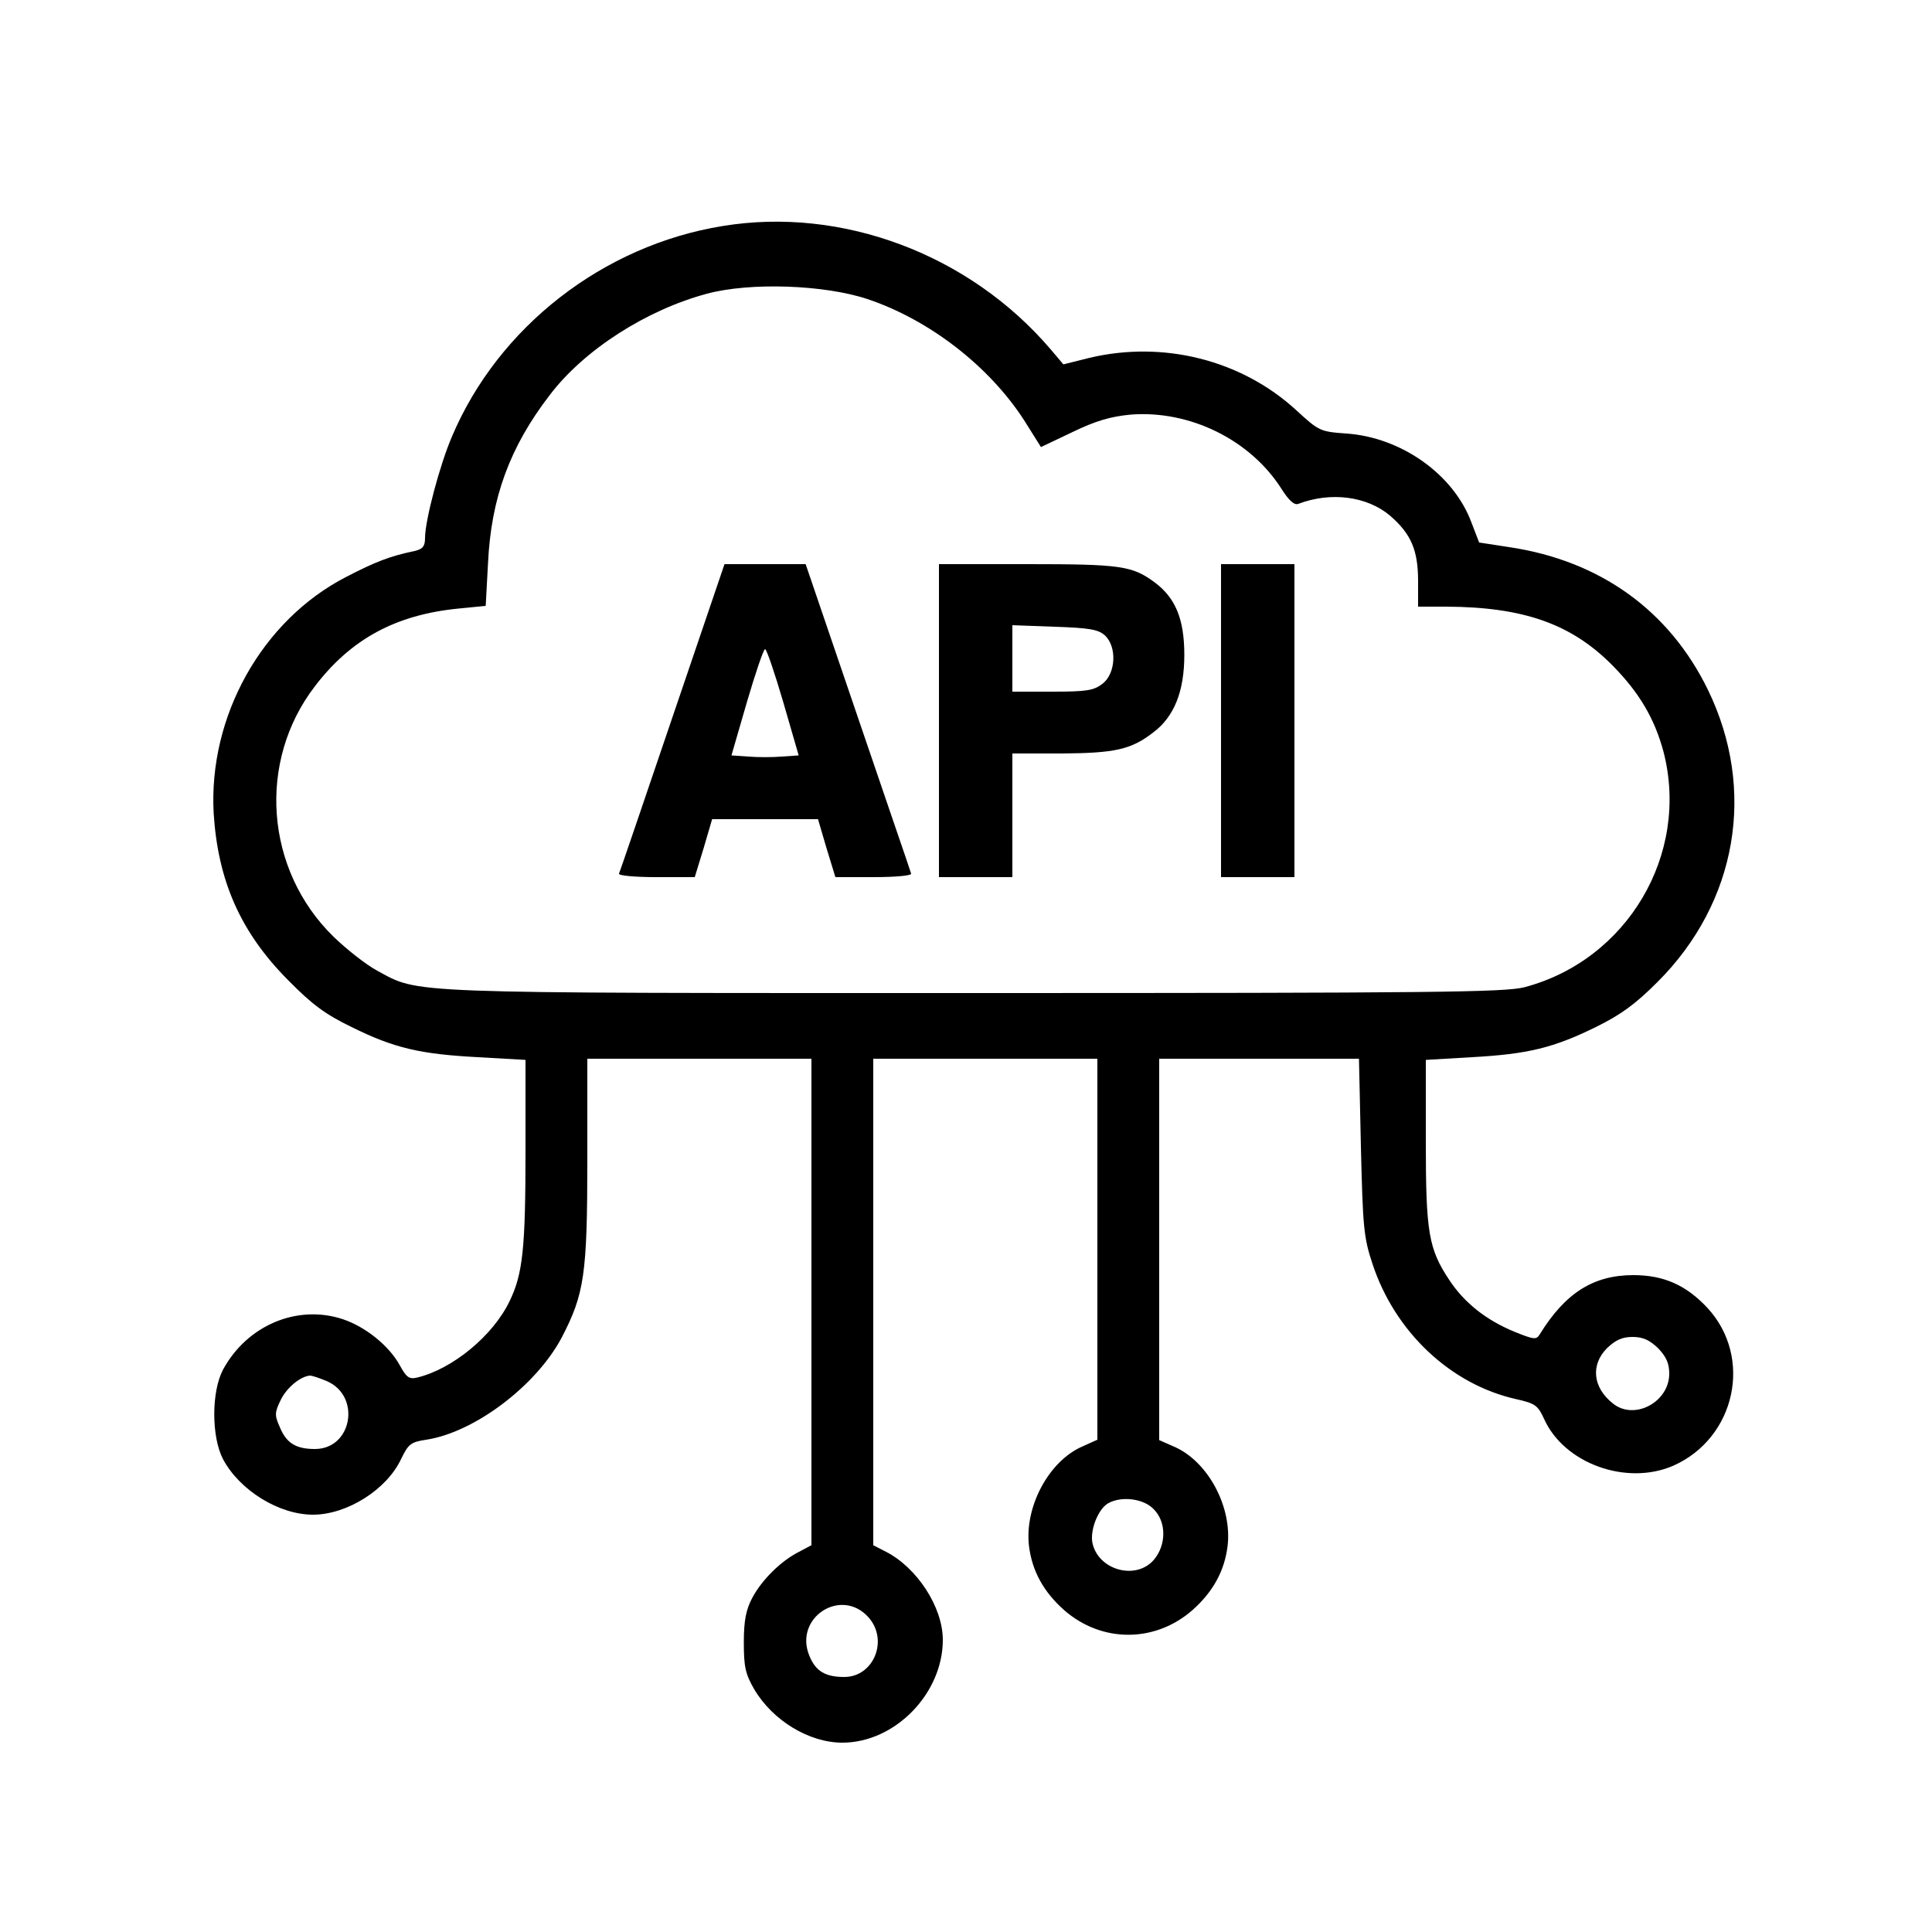
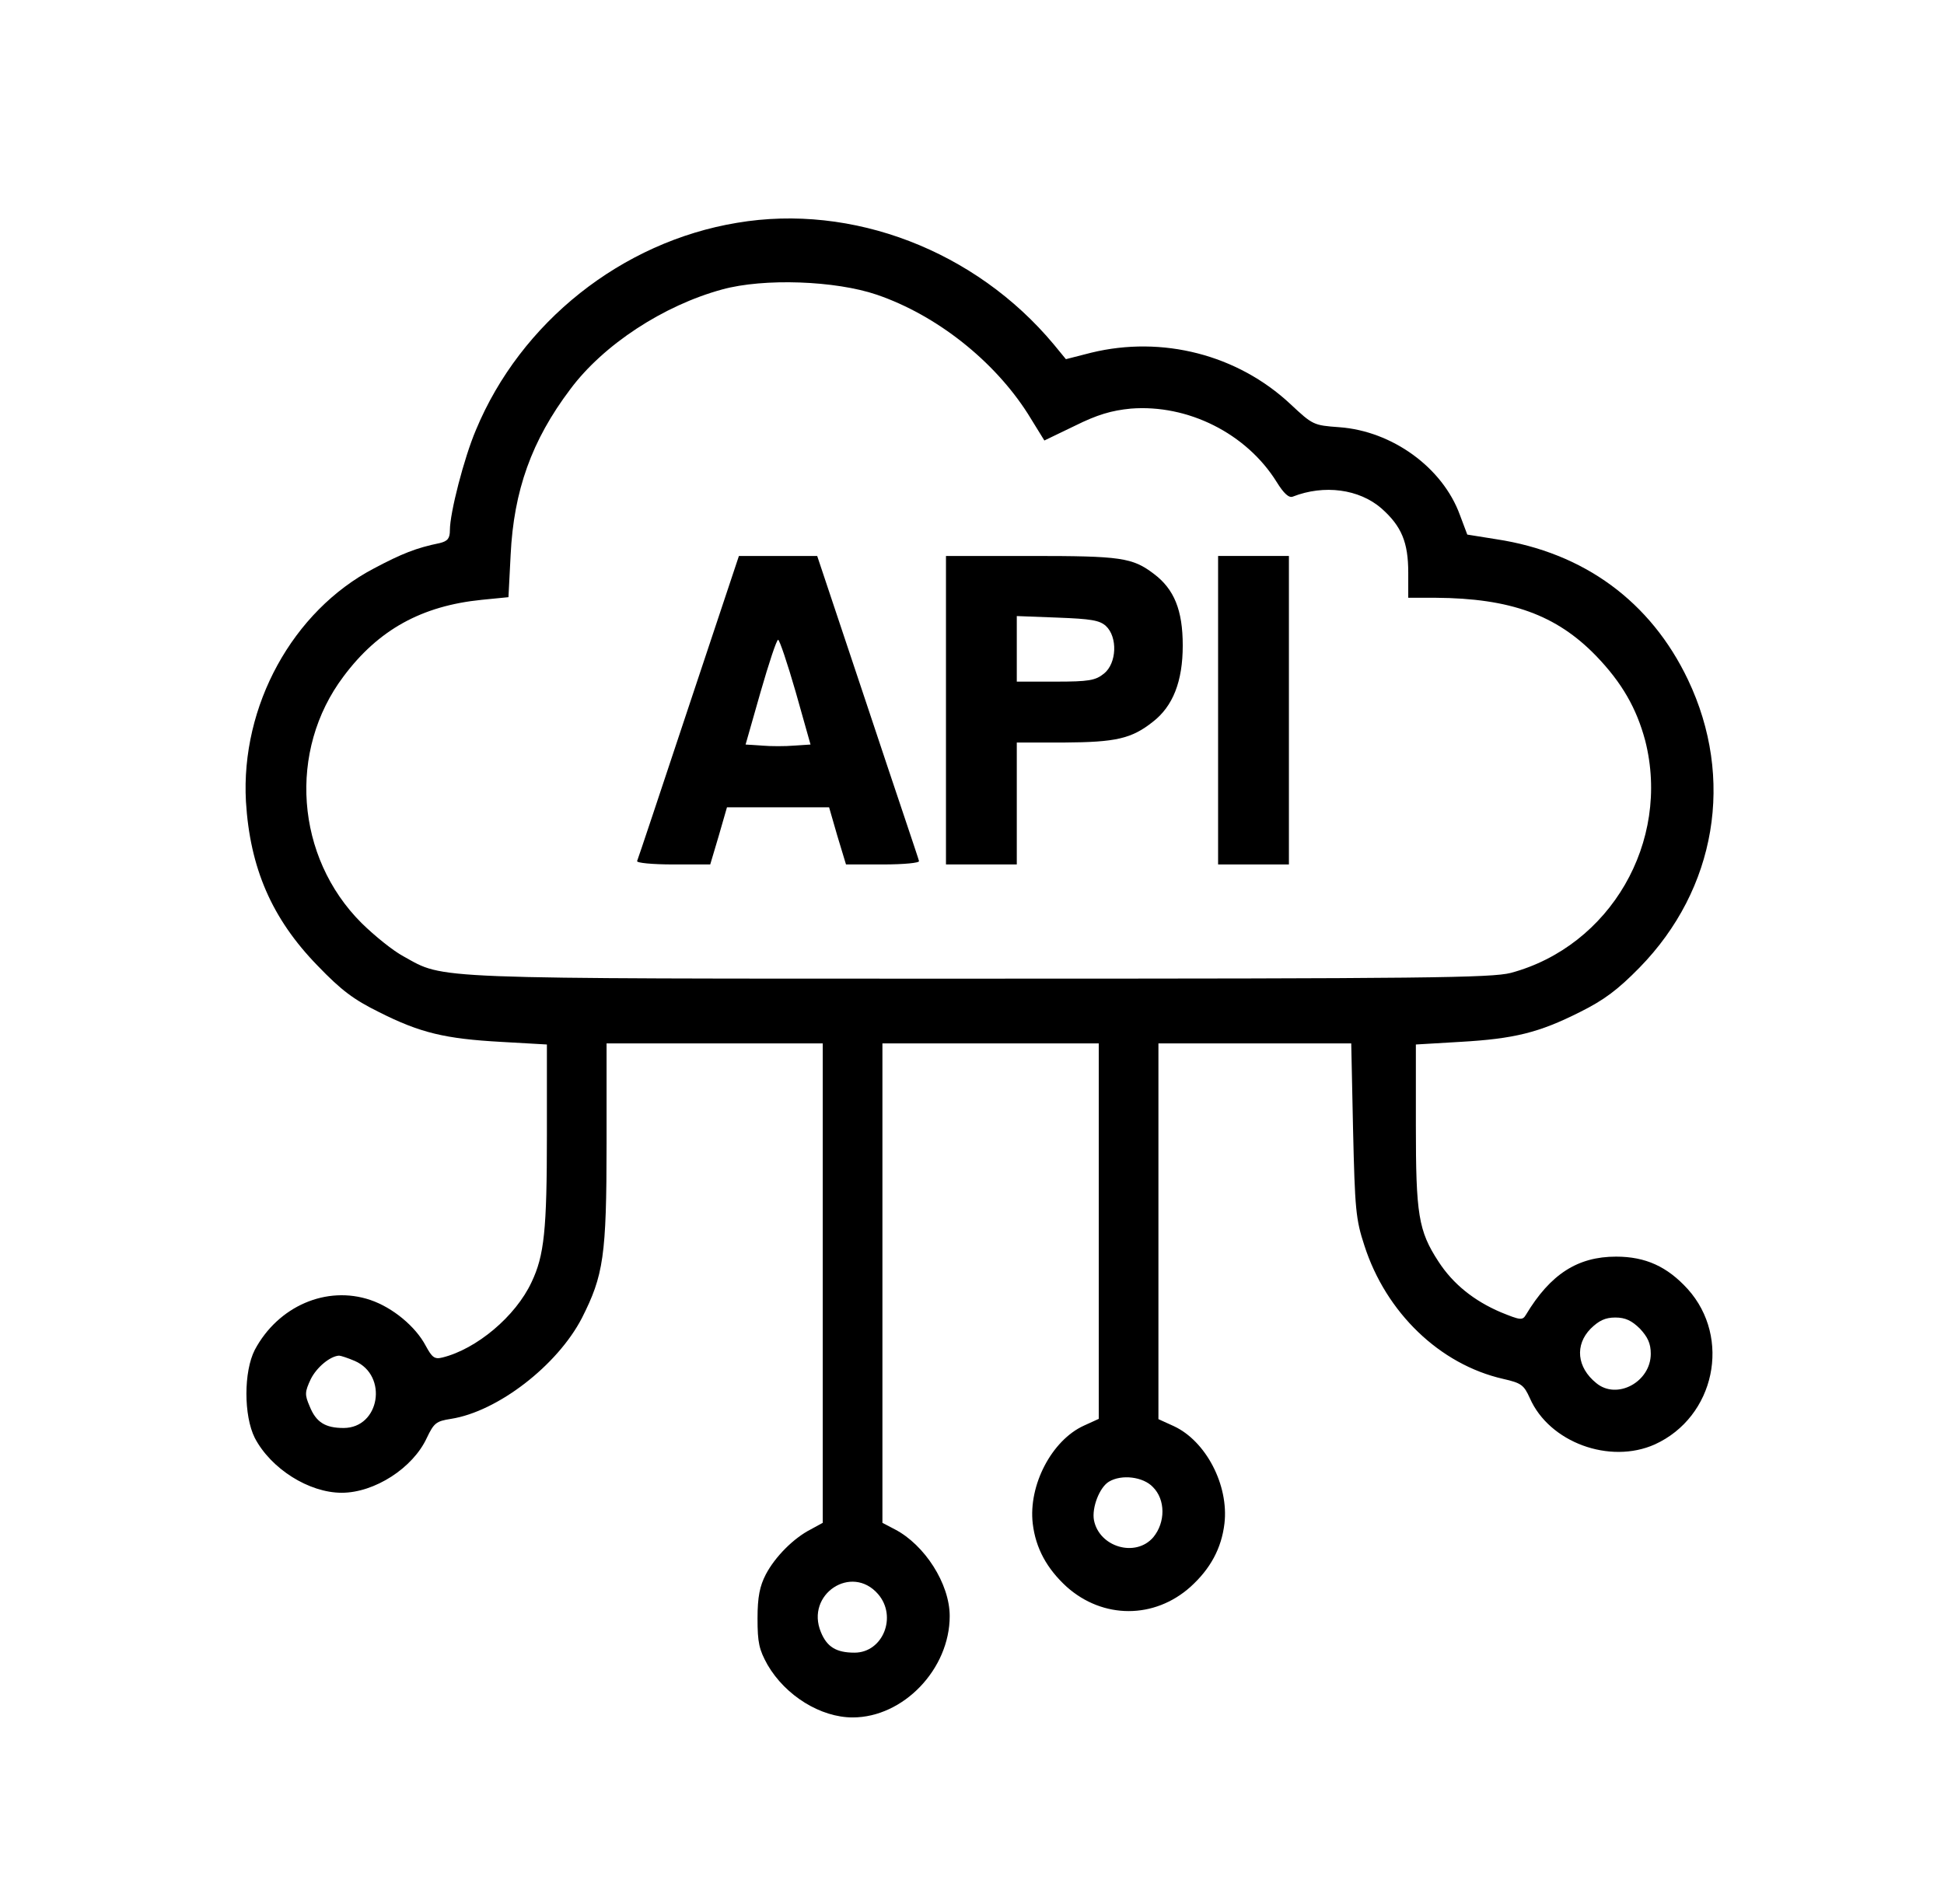
- <svg xmlns="http://www.w3.org/2000/svg" version="1.0" width="500pt" height="500pt" viewBox="0 0 500 500" preserveAspectRatio="xMidYMid meet">
-   <g transform="translate(0,500) scale(0.1,-0.1)" fill="#000000" stroke="none">
-     <path d="M1870 4415 c-309 -50 -580 -261 -700 -544 -32 -74 -70 -218 -70 -263 0 -22 -6 -29 -27 -34 -63 -13 -102 -28 -177 -67 -218 -112 -357 -361 -343 -612 11 -174 69 -307 192 -431 64 -65 97 -89 165 -122 111 -55 178 -70 327 -78 l123 -7 0 -237 c0 -250 -7 -317 -41 -387 -43 -90 -148 -176 -239 -198 -21 -5 -28 0 -45 31 -27 50 -88 100 -148 120 -118 39 -248 -16 -310 -131 -30 -57 -30 -173 0 -231 43 -81 145 -144 233 -144 88 0 191 65 228 144 19 39 25 44 65 50 125 19 285 140 351 265 58 112 66 162 66 459 l0 262 290 0 290 0 0 -630 0 -629 -32 -17 c-46 -23 -96 -72 -121 -119 -16 -30 -22 -58 -22 -115 0 -64 4 -82 27 -122 48 -81 142 -138 228 -138 136 0 260 127 260 266 0 85 -67 187 -147 228 l-33 17 0 629 0 630 290 0 290 0 0 -493 0 -493 -40 -18 c-86 -38 -149 -156 -137 -257 8 -65 38 -119 91 -166 97 -85 235 -85 332 0 53 47 83 101 91 166 12 101 -50 217 -136 256 l-41 18 0 494 0 493 259 0 258 0 5 -227 c5 -208 7 -235 30 -304 58 -176 202 -312 372 -350 49 -11 56 -16 72 -51 52 -116 214 -174 335 -121 161 72 206 280 88 408 -55 59 -113 85 -192 85 -103 0 -176 -46 -242 -153 -9 -15 -15 -14 -67 7 -72 30 -128 74 -167 133 -54 81 -61 124 -61 358 l0 212 119 7 c145 8 211 24 321 78 65 32 102 59 160 117 206 206 256 497 130 756 -100 205 -279 334 -514 369 l-78 12 -20 52 c-46 124 -181 220 -323 230 -69 5 -71 6 -131 61 -142 130 -344 180 -534 135 l-68 -17 -33 39 c-210 246 -540 370 -849 319z m375 -189 c161 -54 315 -174 405 -313 l44 -70 82 39 c60 29 98 40 150 45 153 12 310 -65 391 -193 19 -30 33 -42 43 -38 84 32 178 20 238 -31 54 -47 72 -89 72 -169 l0 -66 73 0 c201 -1 324 -45 430 -152 70 -71 109 -138 132 -223 69 -266 -94 -540 -360 -610 -52 -13 -230 -15 -1425 -15 -1491 0 -1433 -2 -1544 58 -28 15 -79 55 -113 88 -177 173 -198 453 -48 648 93 122 209 185 371 201 l71 7 6 111 c8 168 56 300 160 435 89 117 250 220 407 262 112 30 304 23 415 -14z m2046 -2715 c21 -22 29 -39 29 -66 0 -74 -91 -122 -146 -77 -52 41 -58 100 -15 143 22 21 39 29 66 29 27 0 44 -8 66 -29z m-3446 -85 c90 -38 67 -176 -30 -176 -49 0 -74 15 -91 57 -14 31 -13 38 3 71 16 32 52 61 76 62 4 0 23 -6 42 -14z m2140 -331 c34 -33 34 -93 1 -132 -47 -54 -145 -26 -159 45 -6 33 15 86 40 101 34 20 92 13 118 -14z m-737 -281 c52 -59 13 -154 -63 -154 -49 0 -74 15 -90 54 -42 99 82 180 153 100z" />
-     <path d="M1740 3143 c-74 -218 -136 -400 -138 -404 -2 -5 41 -9 96 -9 l100 0 23 75 22 75 137 0 137 0 22 -75 23 -75 100 0 c55 0 98 4 96 9 -1 5 -64 187 -138 405 l-135 396 -105 0 -105 0 -135 -397z m287 40 l40 -138 -44 -3 c-23 -2 -63 -2 -86 0 l-44 3 40 138 c22 75 43 137 47 137 4 0 25 -62 47 -137z" />
-     <path d="M2430 3135 l0 -405 95 0 95 0 0 160 0 160 128 0 c137 1 179 10 236 54 55 41 81 107 81 201 0 93 -23 148 -77 188 -58 43 -89 47 -329 47 l-229 0 0 -405z m429 221 c32 -29 29 -98 -5 -125 -23 -18 -41 -21 -130 -21 l-104 0 0 86 0 86 109 -4 c90 -3 113 -7 130 -22z" />
-     <path d="M3160 3135 l0 -405 95 0 95 0 0 405 0 405 -95 0 -95 0 0 -405z" />
+ <svg xmlns="http://www.w3.org/2000/svg" width="49px" height="48px" viewBox="0 0 47 48" version="1.1">
+   <g id="surface1">
+     <path style=" stroke:none;fill-rule:nonzero;fill:rgb(0%,0%,0%);fill-opacity:1;" d="M 17.578 5.617 C 14.672 6.098 12.125 8.121 10.996 10.84 C 10.695 11.547 10.34 12.93 10.34 13.363 C 10.34 13.574 10.285 13.641 10.086 13.691 C 9.492 13.812 9.129 13.957 8.422 14.332 C 6.375 15.406 5.066 17.797 5.199 20.207 C 5.301 21.879 5.848 23.156 7.004 24.344 C 7.605 24.969 7.914 25.199 8.555 25.516 C 9.598 26.043 10.227 26.188 11.629 26.266 L 12.785 26.332 L 12.785 28.609 C 12.785 31.008 12.719 31.652 12.398 32.324 C 11.996 33.188 11.008 34.012 10.152 34.223 C 9.953 34.273 9.891 34.223 9.73 33.926 C 9.477 33.445 8.902 32.965 8.336 32.773 C 7.23 32.398 6.008 32.93 5.422 34.031 C 5.141 34.578 5.141 35.691 5.422 36.25 C 5.828 37.027 6.785 37.633 7.613 37.633 C 8.441 37.633 9.41 37.008 9.758 36.25 C 9.938 35.875 9.992 35.828 10.367 35.77 C 11.543 35.586 13.047 34.426 13.668 33.227 C 14.211 32.152 14.289 31.672 14.289 28.82 L 14.289 26.305 L 19.738 26.305 L 19.738 38.391 L 19.438 38.555 C 19.008 38.773 18.535 39.246 18.301 39.695 C 18.152 39.984 18.094 40.254 18.094 40.801 C 18.094 41.414 18.133 41.586 18.348 41.973 C 18.801 42.75 19.684 43.297 20.492 43.297 C 21.77 43.297 22.938 42.078 22.938 40.742 C 22.938 39.926 22.305 38.945 21.555 38.555 L 21.242 38.391 L 21.242 26.305 L 26.695 26.305 L 26.695 35.77 L 26.32 35.941 C 25.512 36.309 24.918 37.441 25.031 38.41 C 25.105 39.035 25.391 39.551 25.887 40.004 C 26.801 40.82 28.098 40.82 29.008 40.004 C 29.508 39.551 29.789 39.035 29.863 38.41 C 29.977 37.441 29.395 36.328 28.586 35.953 L 28.199 35.777 L 28.199 26.305 L 33.059 26.305 L 33.105 28.484 C 33.152 30.48 33.172 30.738 33.391 31.402 C 33.934 33.09 35.289 34.398 36.887 34.762 C 37.348 34.867 37.41 34.914 37.562 35.25 C 38.051 36.363 39.574 36.922 40.711 36.414 C 42.227 35.723 42.648 33.727 41.539 32.496 C 41.023 31.93 40.477 31.68 39.734 31.68 C 38.766 31.68 38.078 32.121 37.461 33.148 C 37.375 33.293 37.316 33.281 36.828 33.082 C 36.152 32.793 35.625 32.371 35.258 31.805 C 34.75 31.027 34.688 30.613 34.688 28.367 L 34.688 26.332 L 35.805 26.266 C 37.168 26.188 37.789 26.035 38.82 25.516 C 39.434 25.211 39.781 24.949 40.324 24.395 C 42.262 22.414 42.73 19.621 41.547 17.137 C 40.609 15.168 38.926 13.93 36.715 13.594 L 35.984 13.477 L 35.797 12.98 C 35.363 11.789 34.094 10.867 32.758 10.77 C 32.109 10.723 32.09 10.715 31.527 10.188 C 30.191 8.938 28.293 8.457 26.508 8.891 L 25.867 9.055 L 25.559 8.68 C 23.586 6.316 20.484 5.125 17.578 5.617 Z M 21.102 7.43 C 22.617 7.949 24.062 9.102 24.91 10.434 L 25.324 11.105 L 26.094 10.734 C 26.66 10.453 27.016 10.348 27.504 10.301 C 28.941 10.188 30.418 10.926 31.18 12.152 C 31.359 12.441 31.488 12.559 31.586 12.52 C 32.375 12.211 33.258 12.328 33.82 12.816 C 34.328 13.266 34.496 13.672 34.496 14.438 L 34.496 15.07 L 35.184 15.07 C 37.074 15.082 38.23 15.504 39.227 16.531 C 39.883 17.211 40.25 17.855 40.469 18.672 C 41.117 21.227 39.582 23.855 37.082 24.527 C 36.594 24.652 34.922 24.672 23.688 24.672 C 9.672 24.672 10.219 24.691 9.176 24.113 C 8.91 23.973 8.434 23.586 8.113 23.27 C 6.449 21.609 6.25 18.922 7.66 17.051 C 8.535 15.879 9.625 15.273 11.148 15.121 L 11.816 15.055 L 11.871 13.988 C 11.949 12.375 12.398 11.105 13.375 9.812 C 14.211 8.688 15.727 7.699 17.203 7.297 C 18.254 7.008 20.059 7.074 21.102 7.43 Z M 40.336 33.496 C 40.531 33.707 40.609 33.867 40.609 34.129 C 40.609 34.84 39.754 35.301 39.234 34.867 C 38.746 34.473 38.691 33.906 39.094 33.496 C 39.301 33.293 39.461 33.215 39.715 33.215 C 39.969 33.215 40.129 33.293 40.336 33.496 Z M 7.941 34.309 C 8.789 34.676 8.574 36 7.66 36 C 7.199 36 6.965 35.855 6.805 35.453 C 6.676 35.156 6.684 35.09 6.832 34.77 C 6.984 34.465 7.324 34.188 7.547 34.176 C 7.586 34.176 7.766 34.234 7.941 34.309 Z M 28.059 37.488 C 28.379 37.805 28.379 38.379 28.07 38.754 C 27.625 39.273 26.707 39.004 26.574 38.324 C 26.516 38.008 26.715 37.496 26.949 37.355 C 27.27 37.16 27.816 37.23 28.059 37.488 Z M 21.133 40.188 C 21.621 40.754 21.254 41.664 20.539 41.664 C 20.078 41.664 19.844 41.52 19.691 41.145 C 19.297 40.195 20.465 39.418 21.133 40.188 Z M 21.133 40.188 " />
+     <path style=" stroke:none;fill-rule:nonzero;fill:rgb(0%,0%,0%);fill-opacity:1;" d="M 16.355 17.828 C 15.66 19.922 15.078 21.668 15.059 21.707 C 15.039 21.754 15.445 21.793 15.961 21.793 L 16.902 21.793 L 17.117 21.07 L 17.324 20.352 L 19.898 20.352 L 20.105 21.07 L 20.324 21.793 L 21.262 21.793 C 21.781 21.793 22.184 21.754 22.164 21.707 C 22.156 21.656 21.562 19.91 20.867 17.816 L 19.598 14.016 L 17.625 14.016 Z M 19.055 17.441 L 19.43 18.77 L 19.016 18.797 C 18.801 18.816 18.426 18.816 18.207 18.797 L 17.793 18.77 L 18.172 17.441 C 18.379 16.723 18.574 16.129 18.613 16.129 C 18.648 16.129 18.848 16.723 19.055 17.441 Z M 19.055 17.441 " />
+     <path style=" stroke:none;fill-rule:nonzero;fill:rgb(0%,0%,0%);fill-opacity:1;" d="M 22.844 17.902 L 22.844 21.793 L 24.629 21.793 L 24.629 18.719 L 25.832 18.719 C 27.117 18.711 27.516 18.625 28.051 18.203 C 28.566 17.809 28.812 17.176 28.812 16.273 C 28.812 15.379 28.594 14.852 28.086 14.469 C 27.543 14.055 27.25 14.016 24.996 14.016 L 22.844 14.016 Z M 26.875 15.781 C 27.176 16.062 27.148 16.723 26.828 16.98 C 26.613 17.156 26.441 17.184 25.605 17.184 L 24.629 17.184 L 24.629 15.531 L 25.652 15.57 C 26.5 15.602 26.715 15.637 26.875 15.781 Z M 26.875 15.781 " />
+     <path style=" stroke:none;fill-rule:nonzero;fill:rgb(0%,0%,0%);fill-opacity:1;" d="M 29.703 17.902 L 29.703 21.793 L 31.488 21.793 L 31.488 14.016 L 29.703 14.016 Z M 29.703 17.902 " />
  </g>
</svg>
